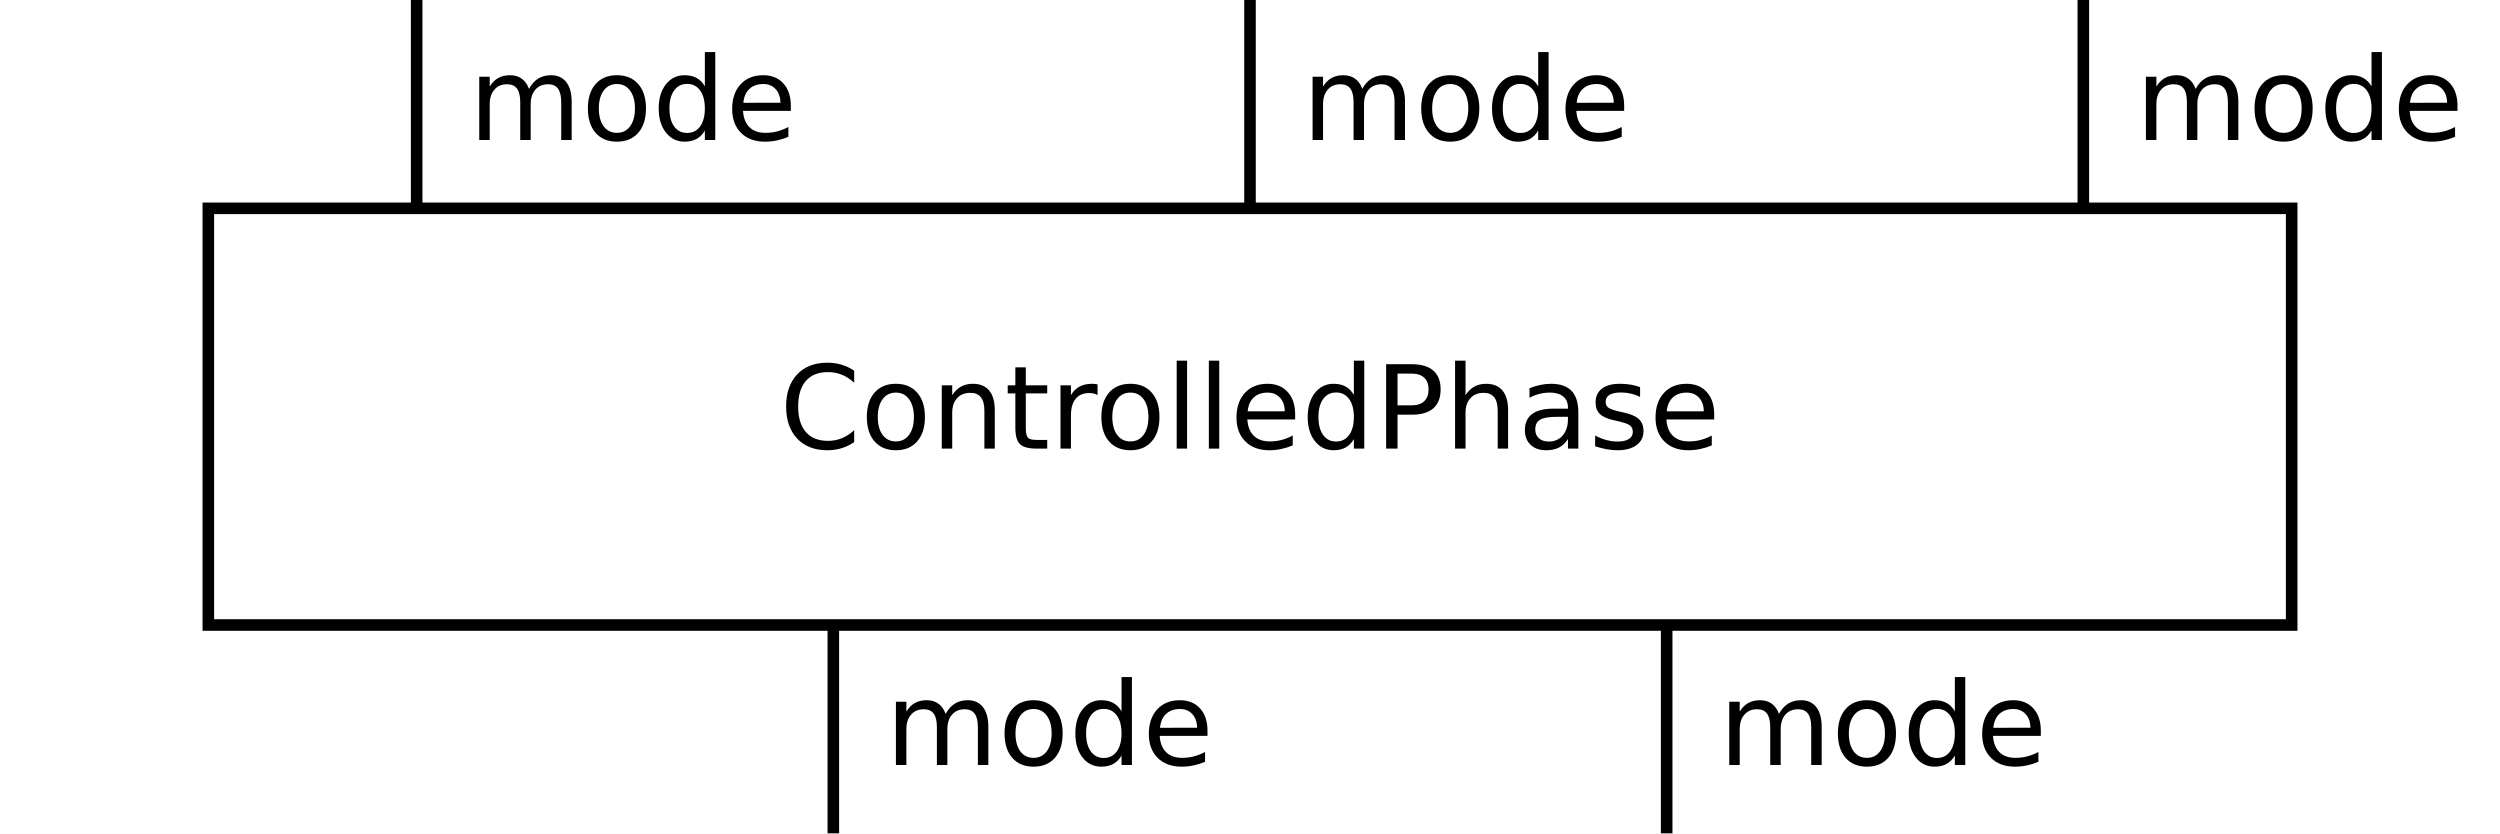
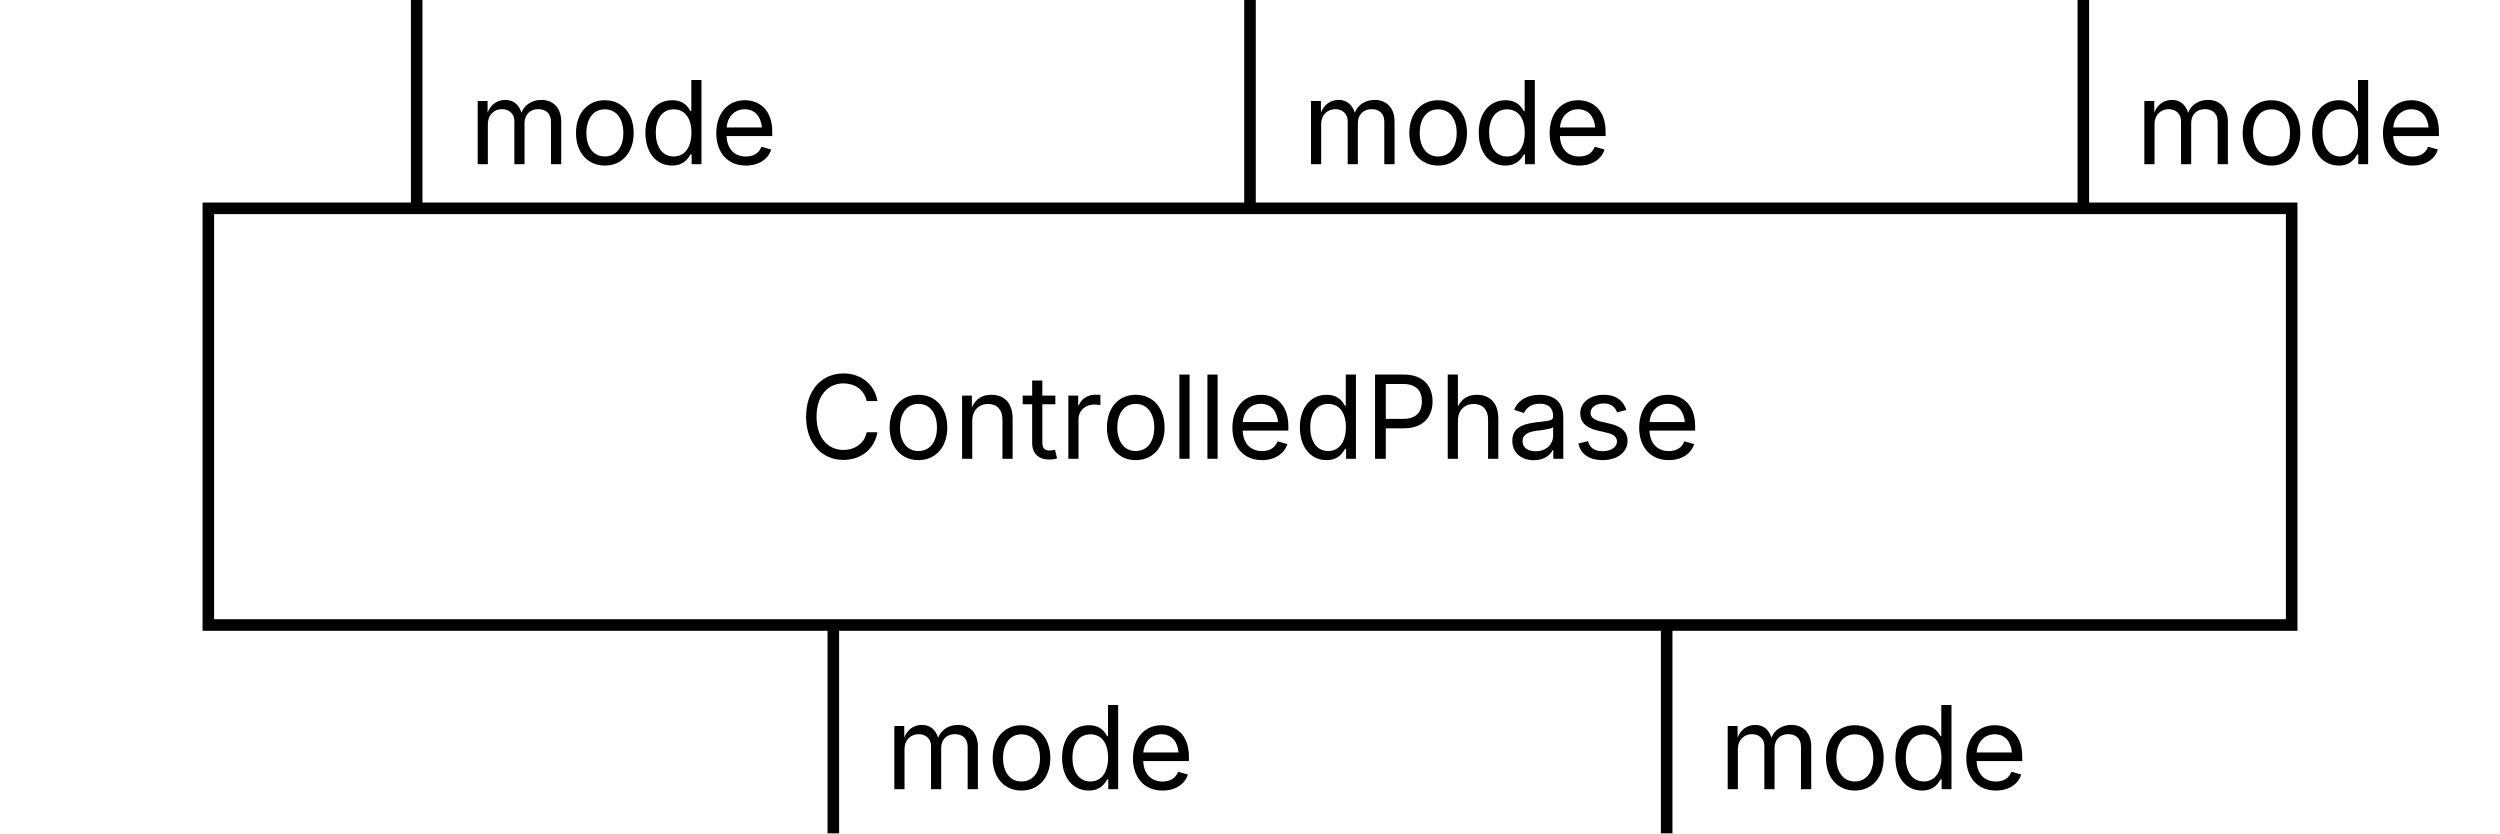
<svg xmlns="http://www.w3.org/2000/svg" xmlns:xlink="http://www.w3.org/1999/xlink" width="216pt" height="72pt" viewBox="0 0 216 72" version="1.1">
  <defs>
    <style type="text/css">*{stroke-linejoin: round; stroke-linecap: butt}</style>
  </defs>
  <g id="figure_1">
    <g id="patch_1">
      <path d="M 0 72  L 216 72  L 216 0  L 0 0  z " style="fill: #ffffff" />
    </g>
    <g id="axes_1">
      <g id="patch_2">
-         <path d="M 0 72  L 216 72  L 216 0  L 0 0  z " clip-path="url(#pd955dac8f4)" style="fill: #ffffff; stroke: #ffffff; stroke-linejoin: miter" />
+         <path d="M 0 72  L 216 72  L 216 0  L 0 0  z " clip-path="url(#peec72520ec)" style="fill: #ffffff; stroke: #ffffff; stroke-linejoin: miter" />
      </g>
      <g id="patch_3">
-         <path d="M 36 0  Q 36 18 36 18  " clip-path="url(#pd955dac8f4)" style="fill: none; stroke: #000000; stroke-linejoin: miter" />
+         <path d="M 0 72  Q 0 0 0 0  L 216 0  L 216 72  z " clip-path="url(#peec72520ec)" style="fill: #ffffff" />
      </g>
      <g id="patch_4">
-         <path d="M 108 0  Q 108 18 108 18  " clip-path="url(#pd955dac8f4)" style="fill: none; stroke: #000000; stroke-linejoin: miter" />
+         <path d="M 36 0  Q 36 18 36 18  L 216 18  L 216 0  z " clip-path="url(#peec72520ec)" style="fill: #ffffff" />
      </g>
      <g id="patch_5">
-         <path d="M 180 0  Q 180 18 180 18  " clip-path="url(#pd955dac8f4)" style="fill: none; stroke: #000000; stroke-linejoin: miter" />
+         <path d="M 72 54  Q 72 72 72 72  L 216 72  L 216 54  z " clip-path="url(#peec72520ec)" style="fill: #ffffff" />
      </g>
      <g id="patch_6">
-         <path d="M 72 54  Q 72 72 72 72  " clip-path="url(#pd955dac8f4)" style="fill: none; stroke: #000000; stroke-linejoin: miter" />
+         <path d="M 108 0  Q 108 18 108 18  L 216 18  L 216 0  z " clip-path="url(#peec72520ec)" style="fill: #ffffff" />
      </g>
      <g id="patch_7">
-         <path d="M 144 54  Q 144 72 144 72  " clip-path="url(#pd955dac8f4)" style="fill: none; stroke: #000000; stroke-linejoin: miter" />
+         <path d="M 144 54  Q 144 72 144 72  L 216 72  L 216 54  z " clip-path="url(#peec72520ec)" style="fill: #ffffff" />
      </g>
      <g id="patch_8">
-         <path d="M 18 54  L 18 18  L 198 18  L 198 54  z " clip-path="url(#pd955dac8f4)" style="fill: #ffffff; stroke: #000000; stroke-linejoin: miter" />
+         <path d="M 180 0  Q 180 18 180 18  L 216 18  L 216 0  z " clip-path="url(#peec72520ec)" style="fill: #ffffff" />
+       </g>
+       <g id="patch_9">
+         <path d="M 198 18  Q 198 54 198 54  L 216 54  L 216 18  z " clip-path="url(#peec72520ec)" style="fill: #ffffff" />
+       </g>
+       <g id="patch_10">
+         <path d="M 36 0  Q 36 18 36 18  " clip-path="url(#peec72520ec)" style="fill: none; stroke: #000000; stroke-linejoin: miter" />
+       </g>
+       <g id="patch_11">
+         <path d="M 108 0  Q 108 18 108 18  " clip-path="url(#peec72520ec)" style="fill: none; stroke: #000000; stroke-linejoin: miter" />
+       </g>
+       <g id="patch_12">
+         <path d="M 180 0  Q 180 18 180 18  " clip-path="url(#peec72520ec)" style="fill: none; stroke: #000000; stroke-linejoin: miter" />
+       </g>
+       <g id="patch_13">
+         <path d="M 72 54  Q 72 72 72 72  " clip-path="url(#peec72520ec)" style="fill: none; stroke: #000000; stroke-linejoin: miter" />
+       </g>
+       <g id="patch_14">
+         <path d="M 144 54  Q 144 72 144 72  " clip-path="url(#peec72520ec)" style="fill: none; stroke: #000000; stroke-linejoin: miter" />
+       </g>
+       <g id="patch_15">
+         <path d="M 18 54  L 18 18  L 198 18  L 198 54  z " clip-path="url(#peec72520ec)" style="fill: #ffffff; stroke: #000000; stroke-linejoin: miter" />
      </g>
      <g id="text_1">
-         <g transform="translate(40.5 12.09844) scale(0.1 -0.1)">
+         <g transform="translate(40.5 14.1875) scale(0.1 -0.1)">
          <defs>
-             <path id="DejaVuSans-6d" d="M 3328 2828  Q 3544 3216 3844 3400  Q 4144 3584 4550 3584  Q 5097 3584 5394 3201  Q 5691 2819 5691 2113  L 5691 0  L 5113 0  L 5113 2094  Q 5113 2597 4934 2840  Q 4756 3084 4391 3084  Q 3944 3084 3684 2787  Q 3425 2491 3425 1978  L 3425 0  L 2847 0  L 2847 2094  Q 2847 2600 2669 2842  Q 2491 3084 2119 3084  Q 1678 3084 1418 2786  Q 1159 2488 1159 1978  L 1159 0  L 581 0  L 581 3500  L 1159 3500  L 1159 2956  Q 1356 3278 1631 3431  Q 1906 3584 2284 3584  Q 2666 3584 2933 3390  Q 3200 3197 3328 2828  z " transform="scale(0.015625)" />
-             <path id="DejaVuSans-6f" d="M 1959 3097  Q 1497 3097 1228 2736  Q 959 2375 959 1747  Q 959 1119 1226 758  Q 1494 397 1959 397  Q 2419 397 2687 759  Q 2956 1122 2956 1747  Q 2956 2369 2687 2733  Q 2419 3097 1959 3097  z M 1959 3584  Q 2709 3584 3137 3096  Q 3566 2609 3566 1747  Q 3566 888 3137 398  Q 2709 -91 1959 -91  Q 1206 -91 779 398  Q 353 888 353 1747  Q 353 2609 779 3096  Q 1206 3584 1959 3584  z " transform="scale(0.015625)" />
-             <path id="DejaVuSans-64" d="M 2906 2969  L 2906 4863  L 3481 4863  L 3481 0  L 2906 0  L 2906 525  Q 2725 213 2448 61  Q 2172 -91 1784 -91  Q 1150 -91 751 415  Q 353 922 353 1747  Q 353 2572 751 3078  Q 1150 3584 1784 3584  Q 2172 3584 2448 3432  Q 2725 3281 2906 2969  z M 947 1747  Q 947 1113 1208 752  Q 1469 391 1925 391  Q 2381 391 2643 752  Q 2906 1113 2906 1747  Q 2906 2381 2643 2742  Q 2381 3103 1925 3103  Q 1469 3103 1208 2742  Q 947 2381 947 1747  z " transform="scale(0.015625)" />
-             <path id="DejaVuSans-65" d="M 3597 1894  L 3597 1613  L 953 1613  Q 991 1019 1311 708  Q 1631 397 2203 397  Q 2534 397 2845 478  Q 3156 559 3463 722  L 3463 178  Q 3153 47 2828 -22  Q 2503 -91 2169 -91  Q 1331 -91 842 396  Q 353 884 353 1716  Q 353 2575 817 3079  Q 1281 3584 2069 3584  Q 2775 3584 3186 3129  Q 3597 2675 3597 1894  z M 3022 2063  Q 3016 2534 2758 2815  Q 2500 3097 2075 3097  Q 1594 3097 1305 2825  Q 1016 2553 972 2059  L 3022 2063  z " transform="scale(0.015625)" />
+             <path id="Inter-Regular-300" d="M 494 0  L 1056 0  L 1056 2200  C 1056 2756 1428 3044 1838 3044  C 2231 3044 2522 2784 2522 2397  L 2522 0  L 3084 0  L 3084 2281  C 3084 2722 3372 3044 3844 3044  C 4219 3044 4547 2844 4547 2341  L 4547 0  L 5113 0  L 5113 2356  C 5113 3166 4619 3556 4013 3556  C 3506 3556 3078 3284 2913 2844  C 2788 3275 2481 3556 2022 3556  C 1609 3556 1216 3325 1044 2853  L 1041 3494  L 494 3494  L 494 0  z " transform="scale(0.015625)" />
+             <path id="Inter-Regular-318" d="M 1916 -75  C 2869 -75 3513 647 3513 1725  C 3513 2819 2869 3538 1916 3538  C 966 3538 325 2819 325 1725  C 325 647 966 -75 1916 -75  z M 1916 428  C 1219 428 897 1038 897 1725  C 897 2422 1219 3034 1916 3034  C 2622 3034 2944 2419 2944 1725  C 2944 1038 2622 428 1916 428  z " transform="scale(0.015625)" />
+             <path id="Inter-Regular-256" d="M 1803 -75  C 2469 -75 2703 347 2819 541  L 2881 541  L 2881 0  L 3425 0  L 3425 4656  L 2863 4656  L 2863 2934  L 2819 2934  C 2703 3119 2488 3538 1806 3538  C 934 3538 325 2844 325 1738  C 325 625 931 -75 1803 -75  z M 1888 428  C 1234 428 897 1009 897 1744  C 897 2469 1225 3034 1888 3034  C 2531 3034 2869 2516 2869 1744  C 2869 966 2522 428 1888 428  z " transform="scale(0.015625)" />
+             <path id="Inter-Regular-267" d="M 1963 -75  C 2678 -75 3200 284 3363 813  L 2819 963  C 2688 606 2378 425 1966 425  C 1347 425 922 825 894 1556  L 3419 1556  L 3419 1791  C 3419 3081 2638 3538 1897 3538  C 944 3538 325 2791 325 1719  C 325 644 950 -75 1963 -75  z M 897 2031  C 931 2566 1297 3038 1897 3038  C 2472 3038 2794 2625 2847 2031  L 897 2031  z " transform="scale(0.015625)" />
          </defs>
-           <use xlink:href="#DejaVuSans-6d" />
-           <use xlink:href="#DejaVuSans-6f" transform="translate(97.41211 0)" />
-           <use xlink:href="#DejaVuSans-64" transform="translate(158.5938 0)" />
-           <use xlink:href="#DejaVuSans-65" transform="translate(222.0703 0)" />
+           <use xlink:href="#Inter-Regular-300" />
+           <use xlink:href="#Inter-Regular-318" transform="translate(87.59375 0)" />
+           <use xlink:href="#Inter-Regular-256" transform="translate(147.5625 0)" />
+           <use xlink:href="#Inter-Regular-267" transform="translate(208.7969 0)" />
        </g>
      </g>
      <g id="text_2">
-         <g transform="translate(112.5 12.09844) scale(0.1 -0.1)">
-           <use xlink:href="#DejaVuSans-6d" />
-           <use xlink:href="#DejaVuSans-6f" transform="translate(97.41211 0)" />
-           <use xlink:href="#DejaVuSans-64" transform="translate(158.5938 0)" />
-           <use xlink:href="#DejaVuSans-65" transform="translate(222.0703 0)" />
+         <g transform="translate(112.5 14.1875) scale(0.1 -0.1)">
+           <use xlink:href="#Inter-Regular-300" />
+           <use xlink:href="#Inter-Regular-318" transform="translate(87.59375 0)" />
+           <use xlink:href="#Inter-Regular-256" transform="translate(147.5625 0)" />
+           <use xlink:href="#Inter-Regular-267" transform="translate(208.7969 0)" />
        </g>
      </g>
      <g id="text_3">
-         <g transform="translate(184.5 12.09844) scale(0.1 -0.1)">
-           <use xlink:href="#DejaVuSans-6d" />
-           <use xlink:href="#DejaVuSans-6f" transform="translate(97.41211 0)" />
-           <use xlink:href="#DejaVuSans-64" transform="translate(158.5938 0)" />
-           <use xlink:href="#DejaVuSans-65" transform="translate(222.0703 0)" />
+         <g transform="translate(184.5 14.1875) scale(0.1 -0.1)">
+           <use xlink:href="#Inter-Regular-300" />
+           <use xlink:href="#Inter-Regular-318" transform="translate(87.59375 0)" />
+           <use xlink:href="#Inter-Regular-256" transform="translate(147.5625 0)" />
+           <use xlink:href="#Inter-Regular-267" transform="translate(208.7969 0)" />
        </g>
      </g>
      <g id="text_4">
-         <g transform="translate(76.5 66.09844) scale(0.1 -0.1)">
-           <use xlink:href="#DejaVuSans-6d" />
-           <use xlink:href="#DejaVuSans-6f" transform="translate(97.41211 0)" />
-           <use xlink:href="#DejaVuSans-64" transform="translate(158.5938 0)" />
-           <use xlink:href="#DejaVuSans-65" transform="translate(222.0703 0)" />
+         <g transform="translate(76.5 68.1875) scale(0.1 -0.1)">
+           <use xlink:href="#Inter-Regular-300" />
+           <use xlink:href="#Inter-Regular-318" transform="translate(87.59375 0)" />
+           <use xlink:href="#Inter-Regular-256" transform="translate(147.5625 0)" />
+           <use xlink:href="#Inter-Regular-267" transform="translate(208.7969 0)" />
        </g>
      </g>
      <g id="text_5">
-         <g transform="translate(148.5 66.09844) scale(0.1 -0.1)">
-           <use xlink:href="#DejaVuSans-6d" />
-           <use xlink:href="#DejaVuSans-6f" transform="translate(97.41211 0)" />
-           <use xlink:href="#DejaVuSans-64" transform="translate(158.5938 0)" />
-           <use xlink:href="#DejaVuSans-65" transform="translate(222.0703 0)" />
+         <g transform="translate(148.5 68.1875) scale(0.1 -0.1)">
+           <use xlink:href="#Inter-Regular-300" />
+           <use xlink:href="#Inter-Regular-318" transform="translate(87.59375 0)" />
+           <use xlink:href="#Inter-Regular-256" transform="translate(147.5625 0)" />
+           <use xlink:href="#Inter-Regular-267" transform="translate(208.7969 0)" />
        </g>
      </g>
      <g id="text_6">
-         <g transform="translate(67.36016 38.75937) scale(0.1 -0.1)">
+         <g transform="translate(69.05156 39.6377) scale(0.1 -0.1)">
          <defs>
-             <path id="DejaVuSans-43" d="M 4122 4306  L 4122 3641  Q 3803 3938 3442 4084  Q 3081 4231 2675 4231  Q 1875 4231 1450 3742  Q 1025 3253 1025 2328  Q 1025 1406 1450 917  Q 1875 428 2675 428  Q 3081 428 3442 575  Q 3803 722 4122 1019  L 4122 359  Q 3791 134 3420 21  Q 3050 -91 2638 -91  Q 1578 -91 968 557  Q 359 1206 359 2328  Q 359 3453 968 4101  Q 1578 4750 2638 4750  Q 3056 4750 3426 4639  Q 3797 4528 4122 4306  z " transform="scale(0.015625)" />
-             <path id="DejaVuSans-6e" d="M 3513 2113  L 3513 0  L 2938 0  L 2938 2094  Q 2938 2591 2744 2837  Q 2550 3084 2163 3084  Q 1697 3084 1428 2787  Q 1159 2491 1159 1978  L 1159 0  L 581 0  L 581 3500  L 1159 3500  L 1159 2956  Q 1366 3272 1645 3428  Q 1925 3584 2291 3584  Q 2894 3584 3203 3211  Q 3513 2838 3513 2113  z " transform="scale(0.015625)" />
-             <path id="DejaVuSans-74" d="M 1172 4494  L 1172 3500  L 2356 3500  L 2356 3053  L 1172 3053  L 1172 1153  Q 1172 725 1289 603  Q 1406 481 1766 481  L 2356 481  L 2356 0  L 1766 0  Q 1100 0 847 248  Q 594 497 594 1153  L 594 3053  L 172 3053  L 172 3500  L 594 3500  L 594 4494  L 1172 4494  z " transform="scale(0.015625)" />
-             <path id="DejaVuSans-72" d="M 2631 2963  Q 2534 3019 2420 3045  Q 2306 3072 2169 3072  Q 1681 3072 1420 2755  Q 1159 2438 1159 1844  L 1159 0  L 581 0  L 581 3500  L 1159 3500  L 1159 2956  Q 1341 3275 1631 3429  Q 1922 3584 2338 3584  Q 2397 3584 2469 3576  Q 2541 3569 2628 3553  L 2631 2963  z " transform="scale(0.015625)" />
-             <path id="DejaVuSans-6c" d="M 603 4863  L 1178 4863  L 1178 0  L 603 0  L 603 4863  z " transform="scale(0.015625)" />
-             <path id="DejaVuSans-50" d="M 1259 4147  L 1259 2394  L 2053 2394  Q 2494 2394 2734 2622  Q 2975 2850 2975 3272  Q 2975 3691 2734 3919  Q 2494 4147 2053 4147  L 1259 4147  z M 628 4666  L 2053 4666  Q 2838 4666 3239 4311  Q 3641 3956 3641 3272  Q 3641 2581 3239 2228  Q 2838 1875 2053 1875  L 1259 1875  L 1259 0  L 628 0  L 628 4666  z " transform="scale(0.015625)" />
-             <path id="DejaVuSans-68" d="M 3513 2113  L 3513 0  L 2938 0  L 2938 2094  Q 2938 2591 2744 2837  Q 2550 3084 2163 3084  Q 1697 3084 1428 2787  Q 1159 2491 1159 1978  L 1159 0  L 581 0  L 581 4863  L 1159 4863  L 1159 2956  Q 1366 3272 1645 3428  Q 1925 3584 2291 3584  Q 2894 3584 3203 3211  Q 3513 2838 3513 2113  z " transform="scale(0.015625)" />
-             <path id="DejaVuSans-61" d="M 2194 1759  Q 1497 1759 1228 1600  Q 959 1441 959 1056  Q 959 750 1161 570  Q 1363 391 1709 391  Q 2188 391 2477 730  Q 2766 1069 2766 1631  L 2766 1759  L 2194 1759  z M 3341 1997  L 3341 0  L 2766 0  L 2766 531  Q 2569 213 2275 61  Q 1981 -91 1556 -91  Q 1019 -91 701 211  Q 384 513 384 1019  Q 384 1609 779 1909  Q 1175 2209 1959 2209  L 2766 2209  L 2766 2266  Q 2766 2663 2505 2880  Q 2244 3097 1772 3097  Q 1472 3097 1187 3025  Q 903 2953 641 2809  L 641 3341  Q 956 3463 1253 3523  Q 1550 3584 1831 3584  Q 2591 3584 2966 3190  Q 3341 2797 3341 1997  z " transform="scale(0.015625)" />
-             <path id="DejaVuSans-73" d="M 2834 3397  L 2834 2853  Q 2591 2978 2328 3040  Q 2066 3103 1784 3103  Q 1356 3103 1142 2972  Q 928 2841 928 2578  Q 928 2378 1081 2264  Q 1234 2150 1697 2047  L 1894 2003  Q 2506 1872 2764 1633  Q 3022 1394 3022 966  Q 3022 478 2636 193  Q 2250 -91 1575 -91  Q 1294 -91 989 -36  Q 684 19 347 128  L 347 722  Q 666 556 975 473  Q 1284 391 1588 391  Q 1994 391 2212 530  Q 2431 669 2431 922  Q 2431 1156 2273 1281  Q 2116 1406 1581 1522  L 1381 1569  Q 847 1681 609 1914  Q 372 2147 372 2553  Q 372 3047 722 3315  Q 1072 3584 1716 3584  Q 2034 3584 2315 3537  Q 2597 3491 2834 3397  z " transform="scale(0.015625)" />
+             <path id="Inter-Regular-49" d="M 2447 -63  C 3400 -63 4163 519 4325 1466  L 3731 1466  C 3600 831 3056 488 2447 488  C 1613 488 959 1134 959 2325  C 959 3519 1609 4169 2447 4169  C 3053 4169 3600 3828 3731 3191  L 4325 3191  C 4159 4150 3391 4719 2447 4719  C 1253 4719 381 3803 381 2325  C 381 850 1253 -63 2447 -63  z " transform="scale(0.015625)" />
+             <path id="Inter-Regular-307" d="M 1056 2094  C 1056 2691 1434 3031 1938 3031  C 2425 3031 2725 2709 2725 2172  L 2725 0  L 3288 0  L 3288 2219  C 3288 3103 2813 3538 2106 3538  C 1638 3538 1263 3341 1038 2847  L 1034 3494  L 494 3494  L 494 0  L 1056 0  L 1056 2094  z " transform="scale(0.015625)" />
+             <path id="Inter-Regular-37b" d="M 1869 3494  L 1150 3494  L 1150 4325  L 588 4325  L 588 3494  L 63 3494  L 63 3013  L 588 3013  L 588 863  C 588 291 944 -44 1547 -44  C 1691 -44 1850 -22 1966 19  L 1850 494  C 1756 475 1634 456 1563 456  C 1266 456 1150 594 1150 906  L 1150 3013  L 1869 3013  L 1869 3494  z " transform="scale(0.015625)" />
+             <path id="Inter-Regular-356" d="M 494 0  L 1056 0  L 1056 2188  C 1056 2659 1425 3000 1928 3000  C 2078 3000 2231 2975 2266 2969  L 2266 3534  C 2200 3538 2063 3544 1981 3544  C 1566 3544 1203 3309 1075 2956  L 1038 2956  L 1038 3494  L 494 3494  L 494 0  z " transform="scale(0.015625)" />
+             <path id="Inter-Regular-2e2" d="M 1056 4656  L 494 4656  L 494 0  L 1056 0  L 1056 4656  z " transform="scale(0.015625)" />
+             <path id="Inter-Regular-178" d="M 563 0  L 1156 0  L 1156 1684  L 2159 1684  C 3244 1684 3744 2344 3744 3175  C 3744 4003 3244 4656 2156 4656  L 563 4656  L 563 0  z M 1156 2206  L 1156 4134  L 2125 4134  C 2869 4134 3153 3725 3153 3175  C 3153 2622 2869 2206 2131 2206  L 1156 2206  z " transform="scale(0.015625)" />
+             <path id="Inter-Regular-29f" d="M 1056 2094  C 1056 2691 1434 3031 1938 3031  C 2425 3031 2725 2709 2725 2172  L 2725 0  L 3291 0  L 3291 2219  C 3291 3103 2813 3538 2106 3538  C 1650 3538 1284 3353 1056 2888  L 1056 4656  L 494 4656  L 494 0  L 1056 0  L 1056 2094  z " transform="scale(0.015625)" />
+             <path id="Inter-Regular-1fc" d="M 1472 -81  C 2063 -81 2391 228 2509 475  L 2547 475  L 2547 0  L 3100 0  L 3100 2303  C 3100 3394 2259 3538 1791 3538  C 1250 3538 650 3344 381 2709  L 922 2531  C 1031 2775 1303 3044 1806 3044  C 2291 3044 2538 2794 2538 2359  L 2538 2341  C 2538 2081 2263 2100 1641 2022  C 994 1941 281 1794 281 994  C 281 306 809 -81 1472 -81  z M 1569 416  C 1150 416 847 603 847 966  C 847 1363 1206 1494 1616 1547  C 1831 1575 2444 1638 2538 1747  L 2538 1263  C 2538 834 2191 416 1569 416  z " transform="scale(0.015625)" />
+             <path id="Inter-Regular-369" d="M 1681 -75  C 2500 -75 3059 372 3059 984  C 3059 1463 2763 1778 2128 1928  L 1600 2053  C 1191 2150 1013 2294 1013 2553  C 1013 2844 1325 3059 1741 3059  C 2191 3059 2388 2816 2484 2566  L 2994 2697  C 2834 3188 2456 3538 1738 3538  C 994 3538 444 3119 444 2519  C 444 2028 747 1716 1381 1566  L 1963 1428  C 2306 1347 2475 1188 2475 947  C 2475 659 2163 419 1675 419  C 1256 419 972 591 872 975  L 338 847  C 463 244 963 -75 1681 -75  z " transform="scale(0.015625)" />
          </defs>
-           <use xlink:href="#DejaVuSans-43" />
-           <use xlink:href="#DejaVuSans-6f" transform="translate(69.82422 0)" />
-           <use xlink:href="#DejaVuSans-6e" transform="translate(131.0059 0)" />
-           <use xlink:href="#DejaVuSans-74" transform="translate(194.3848 0)" />
-           <use xlink:href="#DejaVuSans-72" transform="translate(233.5938 0)" />
-           <use xlink:href="#DejaVuSans-6f" transform="translate(272.457 0)" />
-           <use xlink:href="#DejaVuSans-6c" transform="translate(333.6387 0)" />
-           <use xlink:href="#DejaVuSans-6c" transform="translate(361.4219 0)" />
-           <use xlink:href="#DejaVuSans-65" transform="translate(389.2051 0)" />
-           <use xlink:href="#DejaVuSans-64" transform="translate(450.7285 0)" />
-           <use xlink:href="#DejaVuSans-50" transform="translate(514.2051 0)" />
-           <use xlink:href="#DejaVuSans-68" transform="translate(574.5078 0)" />
-           <use xlink:href="#DejaVuSans-61" transform="translate(637.8867 0)" />
-           <use xlink:href="#DejaVuSans-73" transform="translate(699.166 0)" />
-           <use xlink:href="#DejaVuSans-65" transform="translate(751.2656 0)" />
+           <use xlink:href="#Inter-Regular-49" />
+           <use xlink:href="#Inter-Regular-318" transform="translate(73.04688 0)" />
+           <use xlink:href="#Inter-Regular-307" transform="translate(133.0156 0)" />
+           <use xlink:href="#Inter-Regular-37b" transform="translate(192.0938 0)" />
+           <use xlink:href="#Inter-Regular-356" transform="translate(224.8125 0)" />
+           <use xlink:href="#Inter-Regular-318" transform="translate(260.7969 0)" />
+           <use xlink:href="#Inter-Regular-2e2" transform="translate(320.7656 0)" />
+           <use xlink:href="#Inter-Regular-2e2" transform="translate(344.9844 0)" />
+           <use xlink:href="#Inter-Regular-267" transform="translate(369.2031 0)" />
+           <use xlink:href="#Inter-Regular-256" transform="translate(427.5 0)" />
+           <use xlink:href="#Inter-Regular-178" transform="translate(488.7344 0)" />
+           <use xlink:href="#Inter-Regular-29f" transform="translate(552.6094 0)" />
+           <use xlink:href="#Inter-Regular-1fc" transform="translate(611.7344 0)" />
+           <use xlink:href="#Inter-Regular-369" transform="translate(667.8906 0)" />
+           <use xlink:href="#Inter-Regular-267" transform="translate(720.6719 0)" />
        </g>
      </g>
    </g>
  </g>
  <defs>
-     <clipPath id="pd955dac8f4">
+     <clipPath id="peec72520ec">
      <rect x="0" y="0" width="216" height="72" />
    </clipPath>
  </defs>
</svg>
